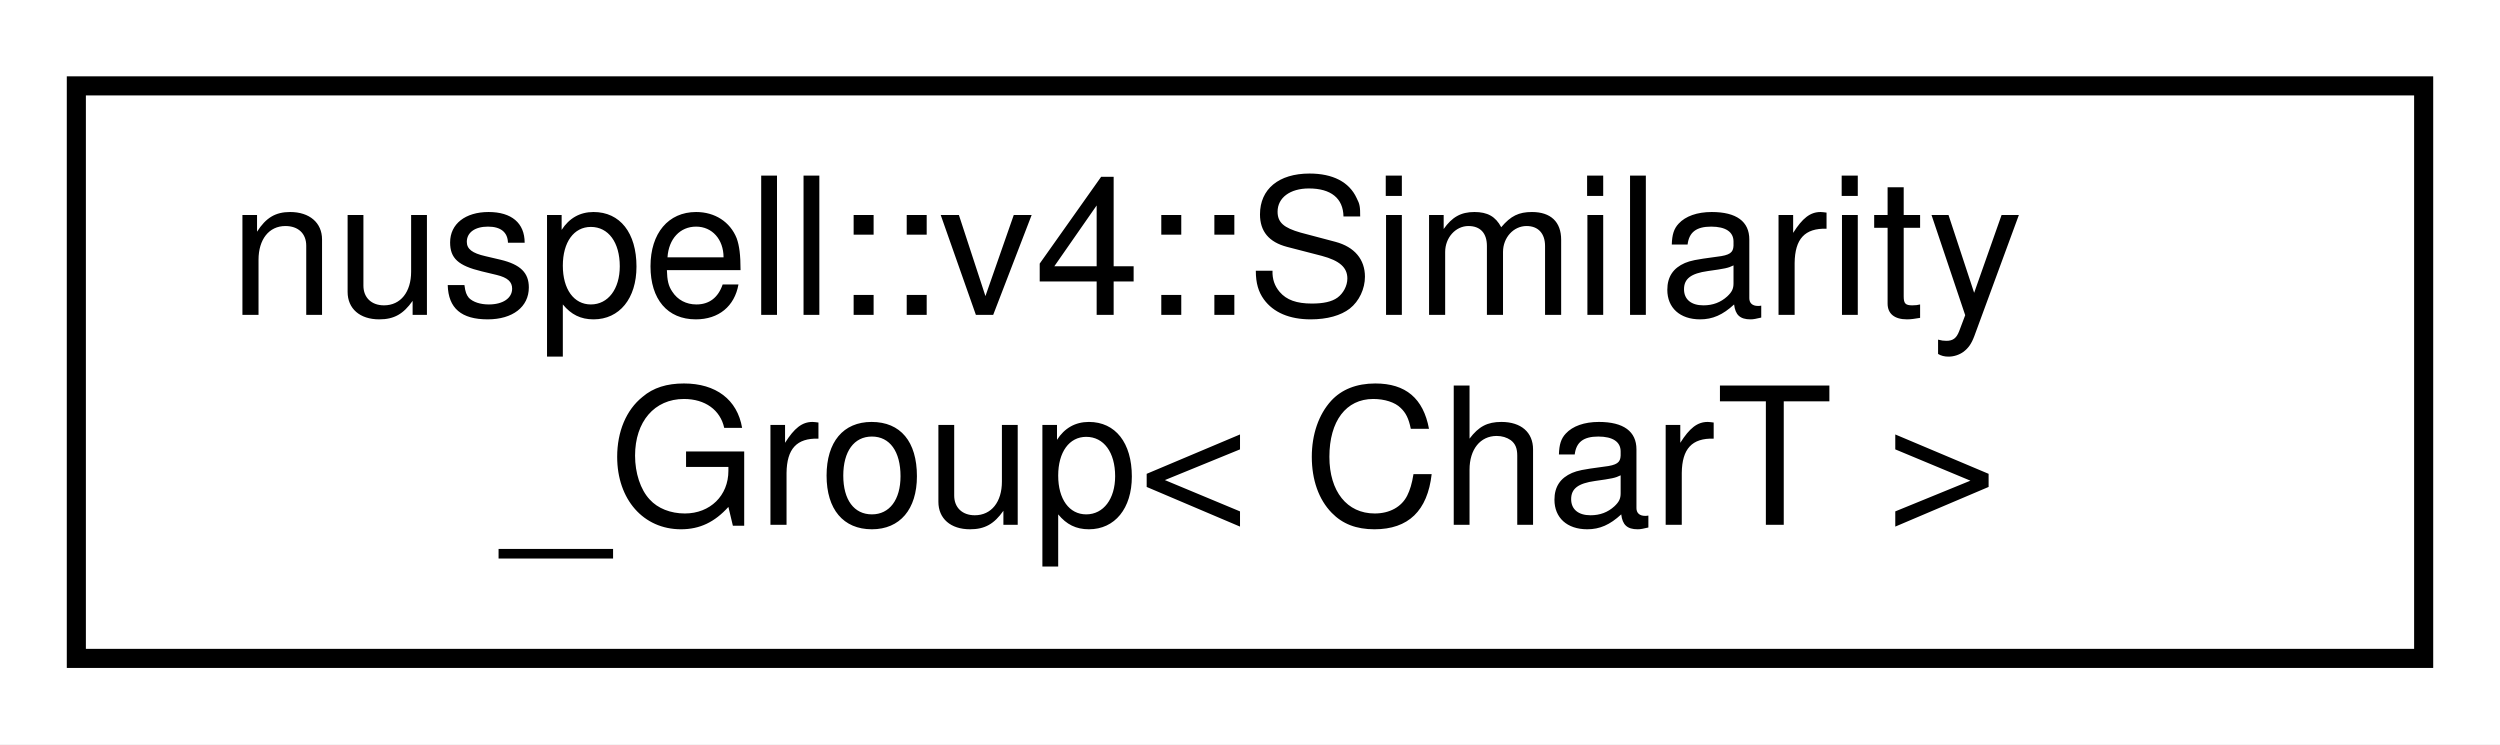
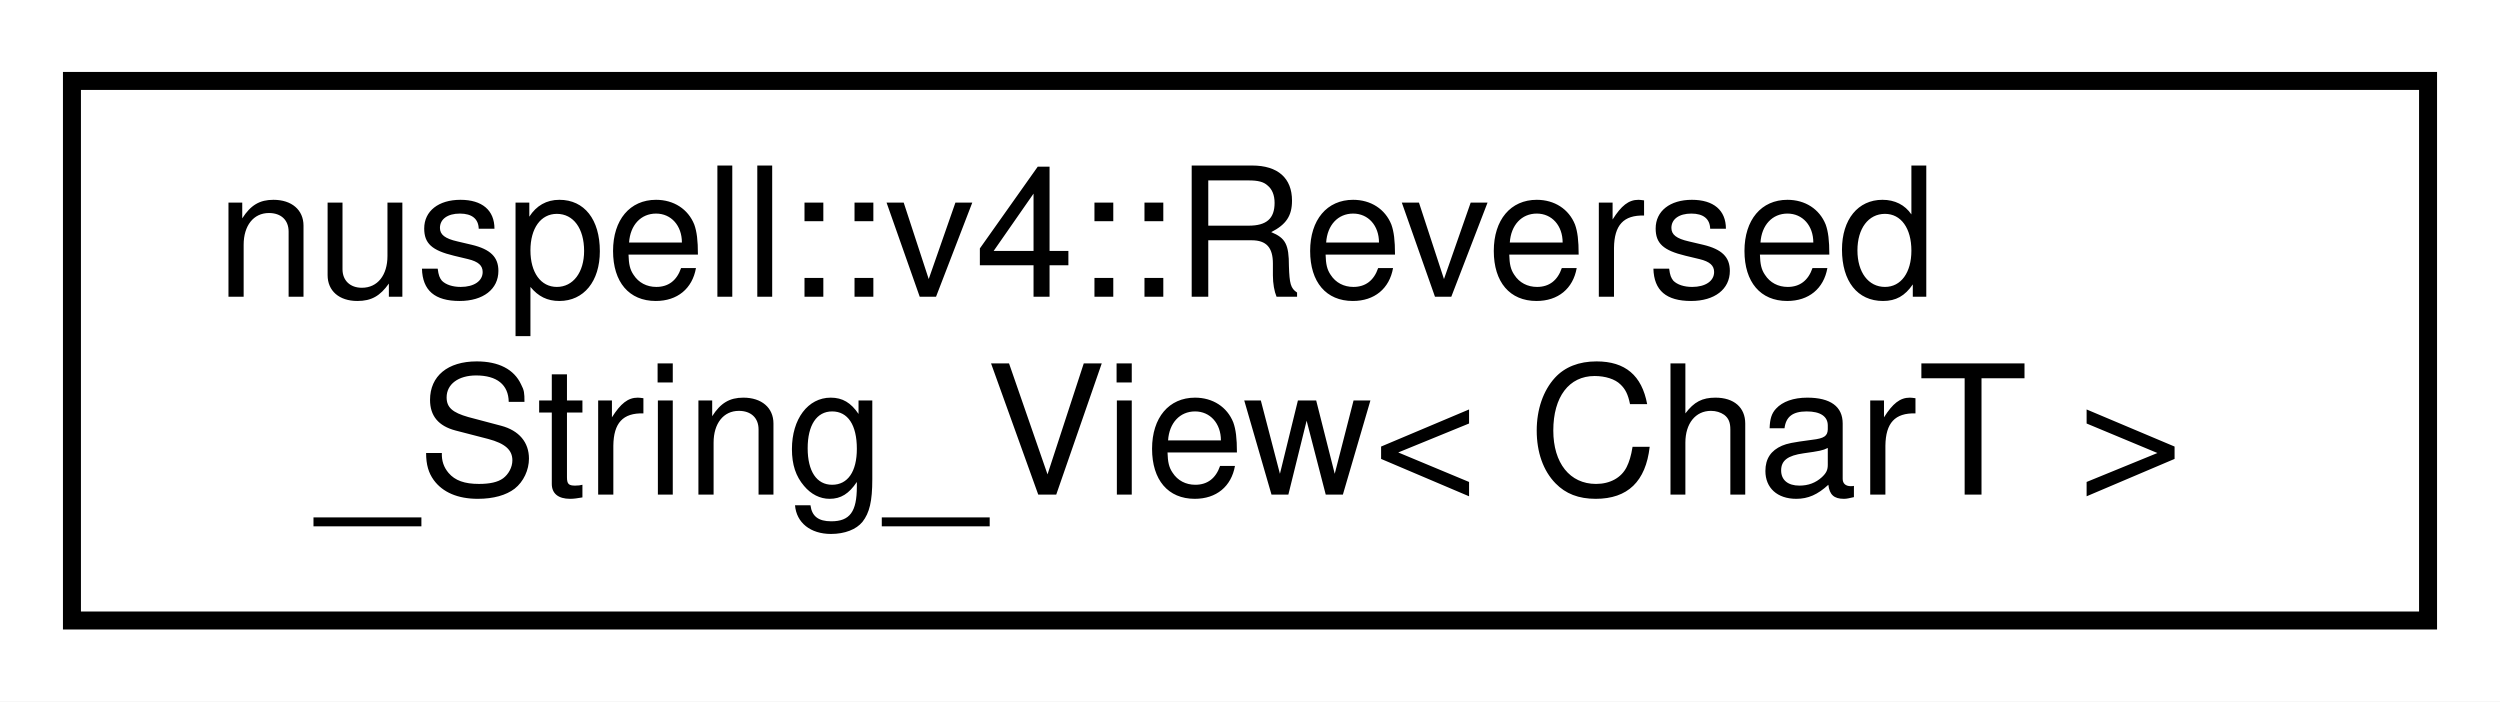
- <svg xmlns="http://www.w3.org/2000/svg" xmlns:xlink="http://www.w3.org/1999/xlink" width="131pt" height="39pt" viewBox="0.00 0.00 131.00 39.00">
+ <svg xmlns="http://www.w3.org/2000/svg" xmlns:xlink="http://www.w3.org/1999/xlink" width="139pt" height="39pt" viewBox="0.00 0.00 139.00 39.00">
  <g id="graph0" class="graph" transform="scale(1 1) rotate(0) translate(4 35)">
-     <polygon fill="white" stroke="transparent" points="-4,4 -4,-35 127,-35 127,4 -4,4" />
+     <polygon fill="white" stroke="transparent" points="-4,4 -4,-35 135,-35 135,4 -4,4" />
    <g id="node1" class="node">
      <g id="a_node1">
-         <a xlink:href="structnuspell_1_1v4_1_1_similarity___group.html" target="_top" xlink:title=" ">
-           <polygon fill="white" stroke="black" points="0,-0.5 0,-30.5 123,-30.5 123,-0.5 0,-0.5" />
-           <text text-anchor="start" x="8" y="-18.5" font-family="Helvetica,sans-Serif" font-size="10.00">nuspell::v4::Similarity</text>
-           <text text-anchor="middle" x="61.5" y="-7.5" font-family="Helvetica,sans-Serif" font-size="10.00">_Group&lt; CharT &gt;</text>
+         <a xlink:href="classnuspell_1_1v4_1_1_reversed___string___view.html" target="_top" xlink:title=" ">
+           <polygon fill="white" stroke="black" points="0,-0.5 0,-30.5 131,-30.5 131,-0.5 0,-0.5" />
+           <text text-anchor="start" x="8" y="-18.5" font-family="Helvetica,sans-Serif" font-size="10.00">nuspell::v4::Reversed</text>
+           <text text-anchor="middle" x="65.5" y="-7.5" font-family="Helvetica,sans-Serif" font-size="10.00">_String_View&lt; CharT &gt;</text>
        </a>
      </g>
    </g>
  </g>
</svg>
